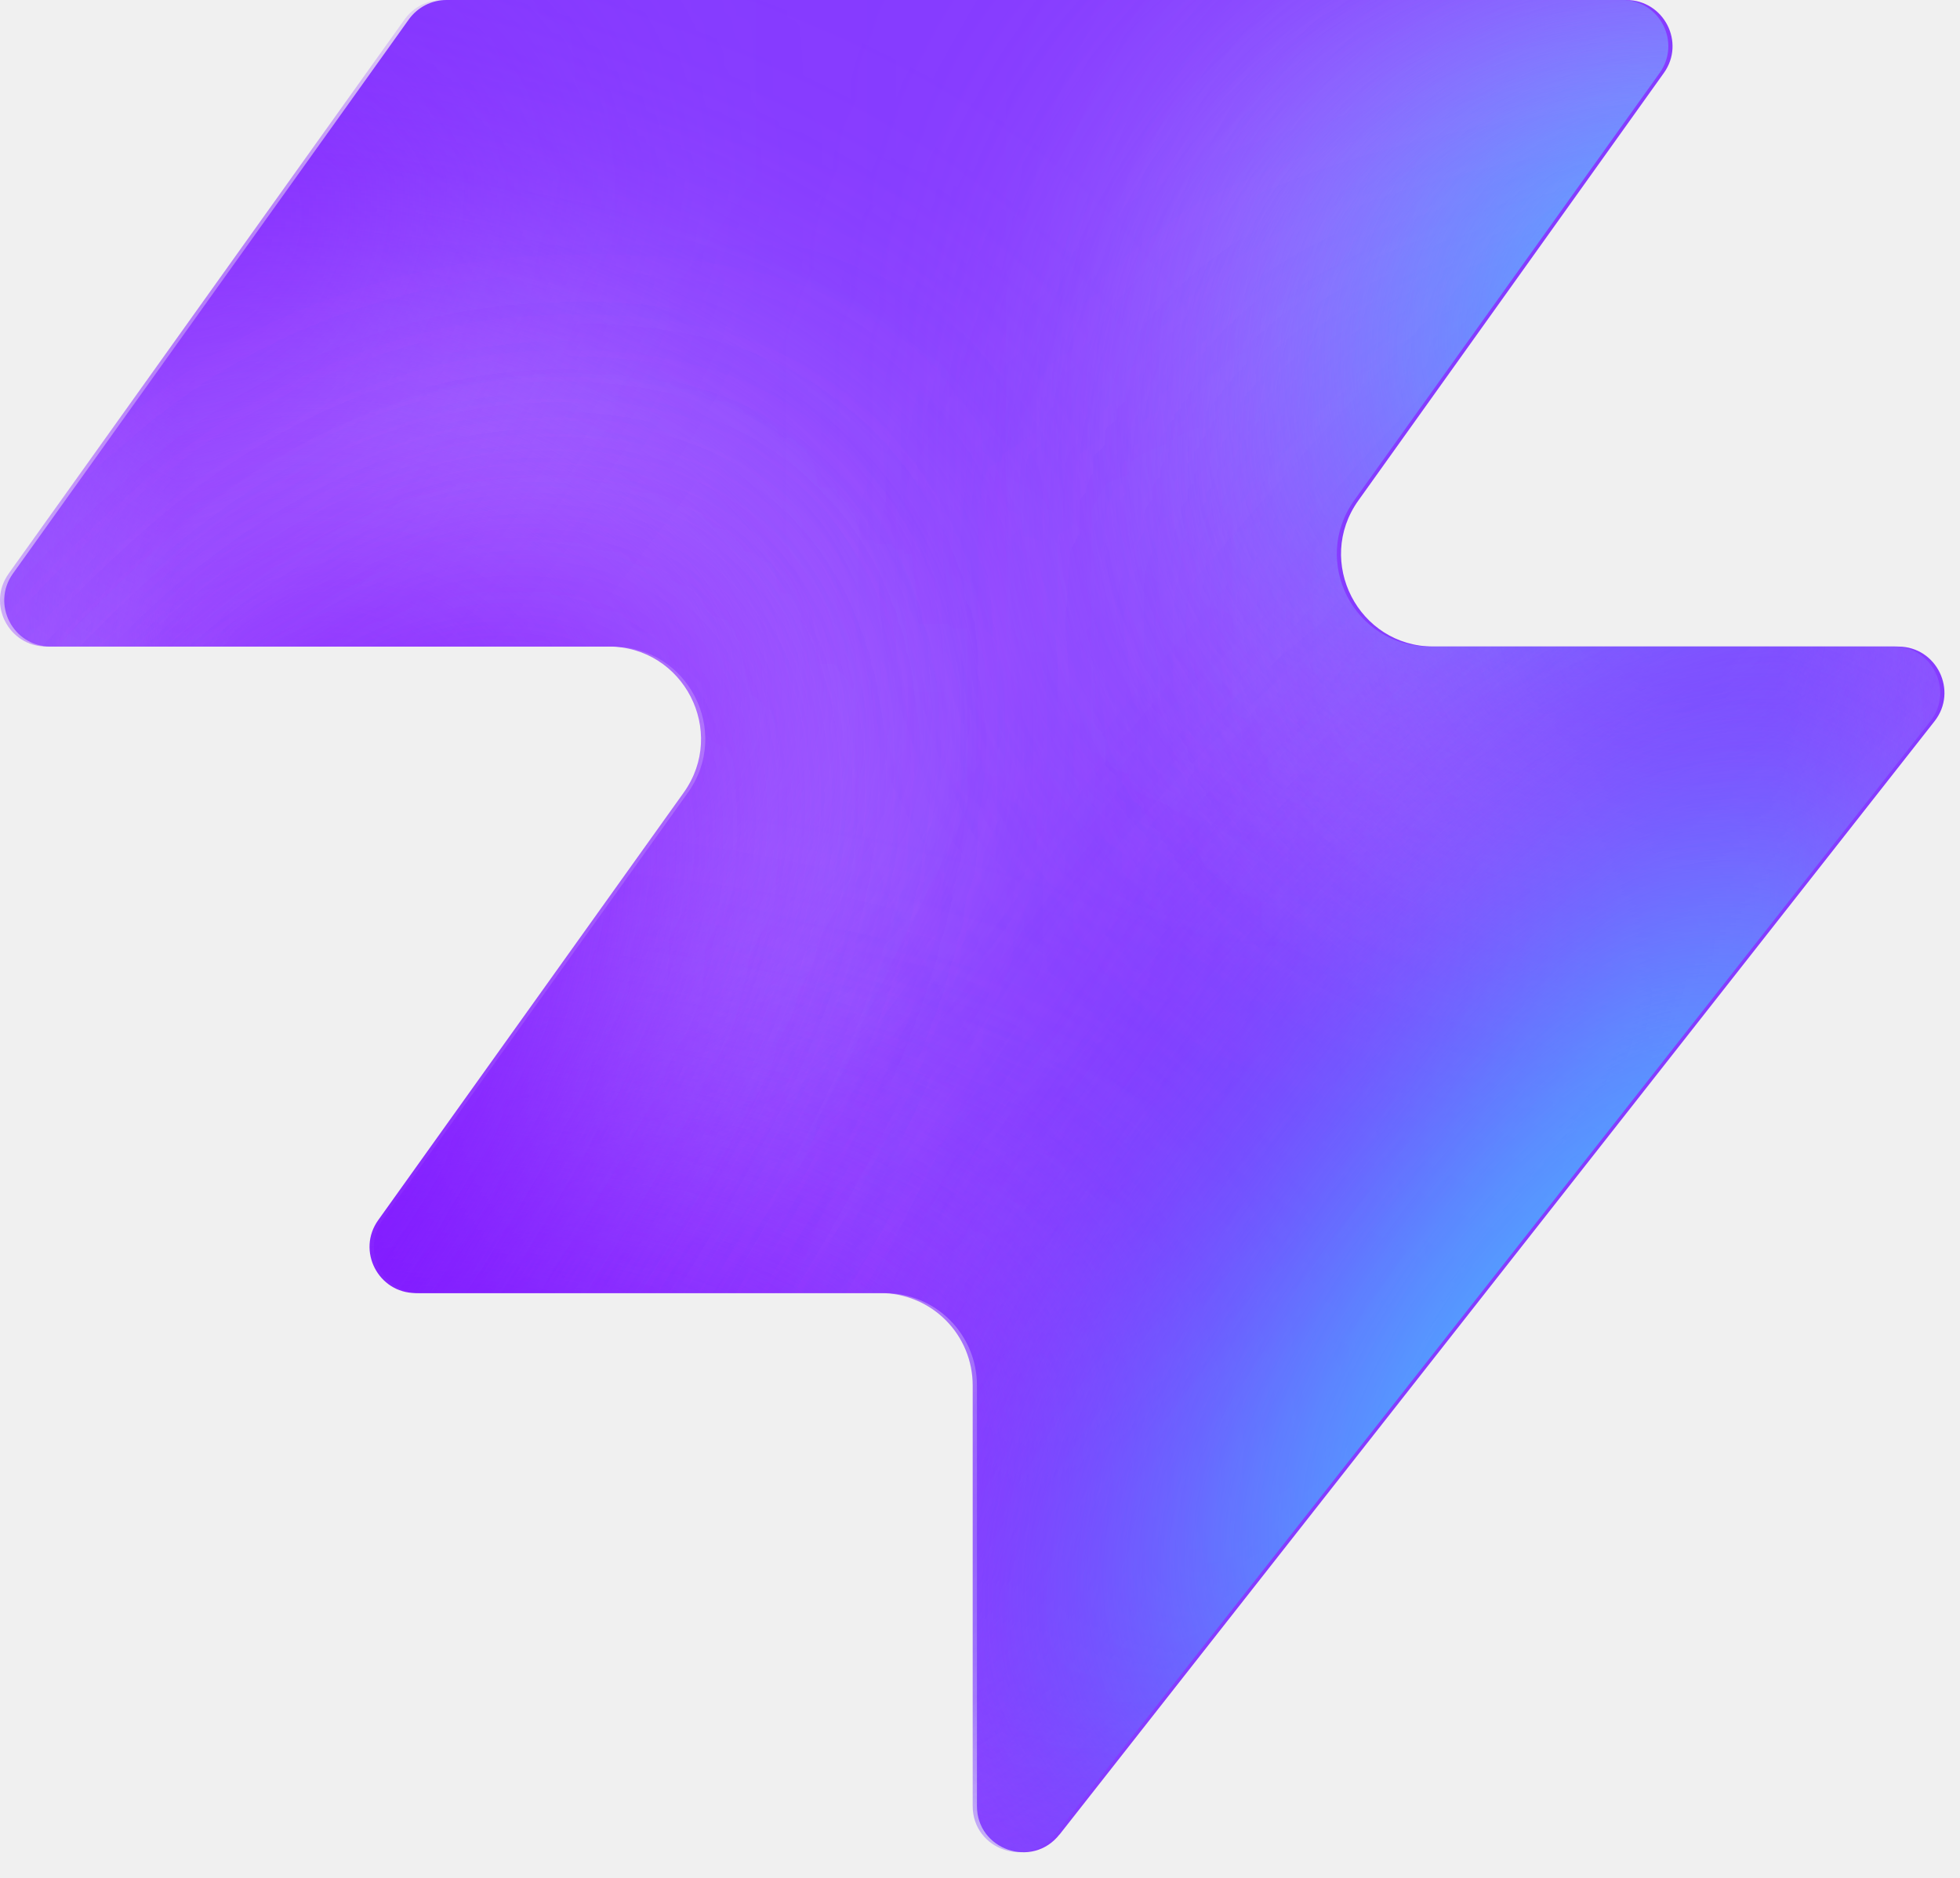
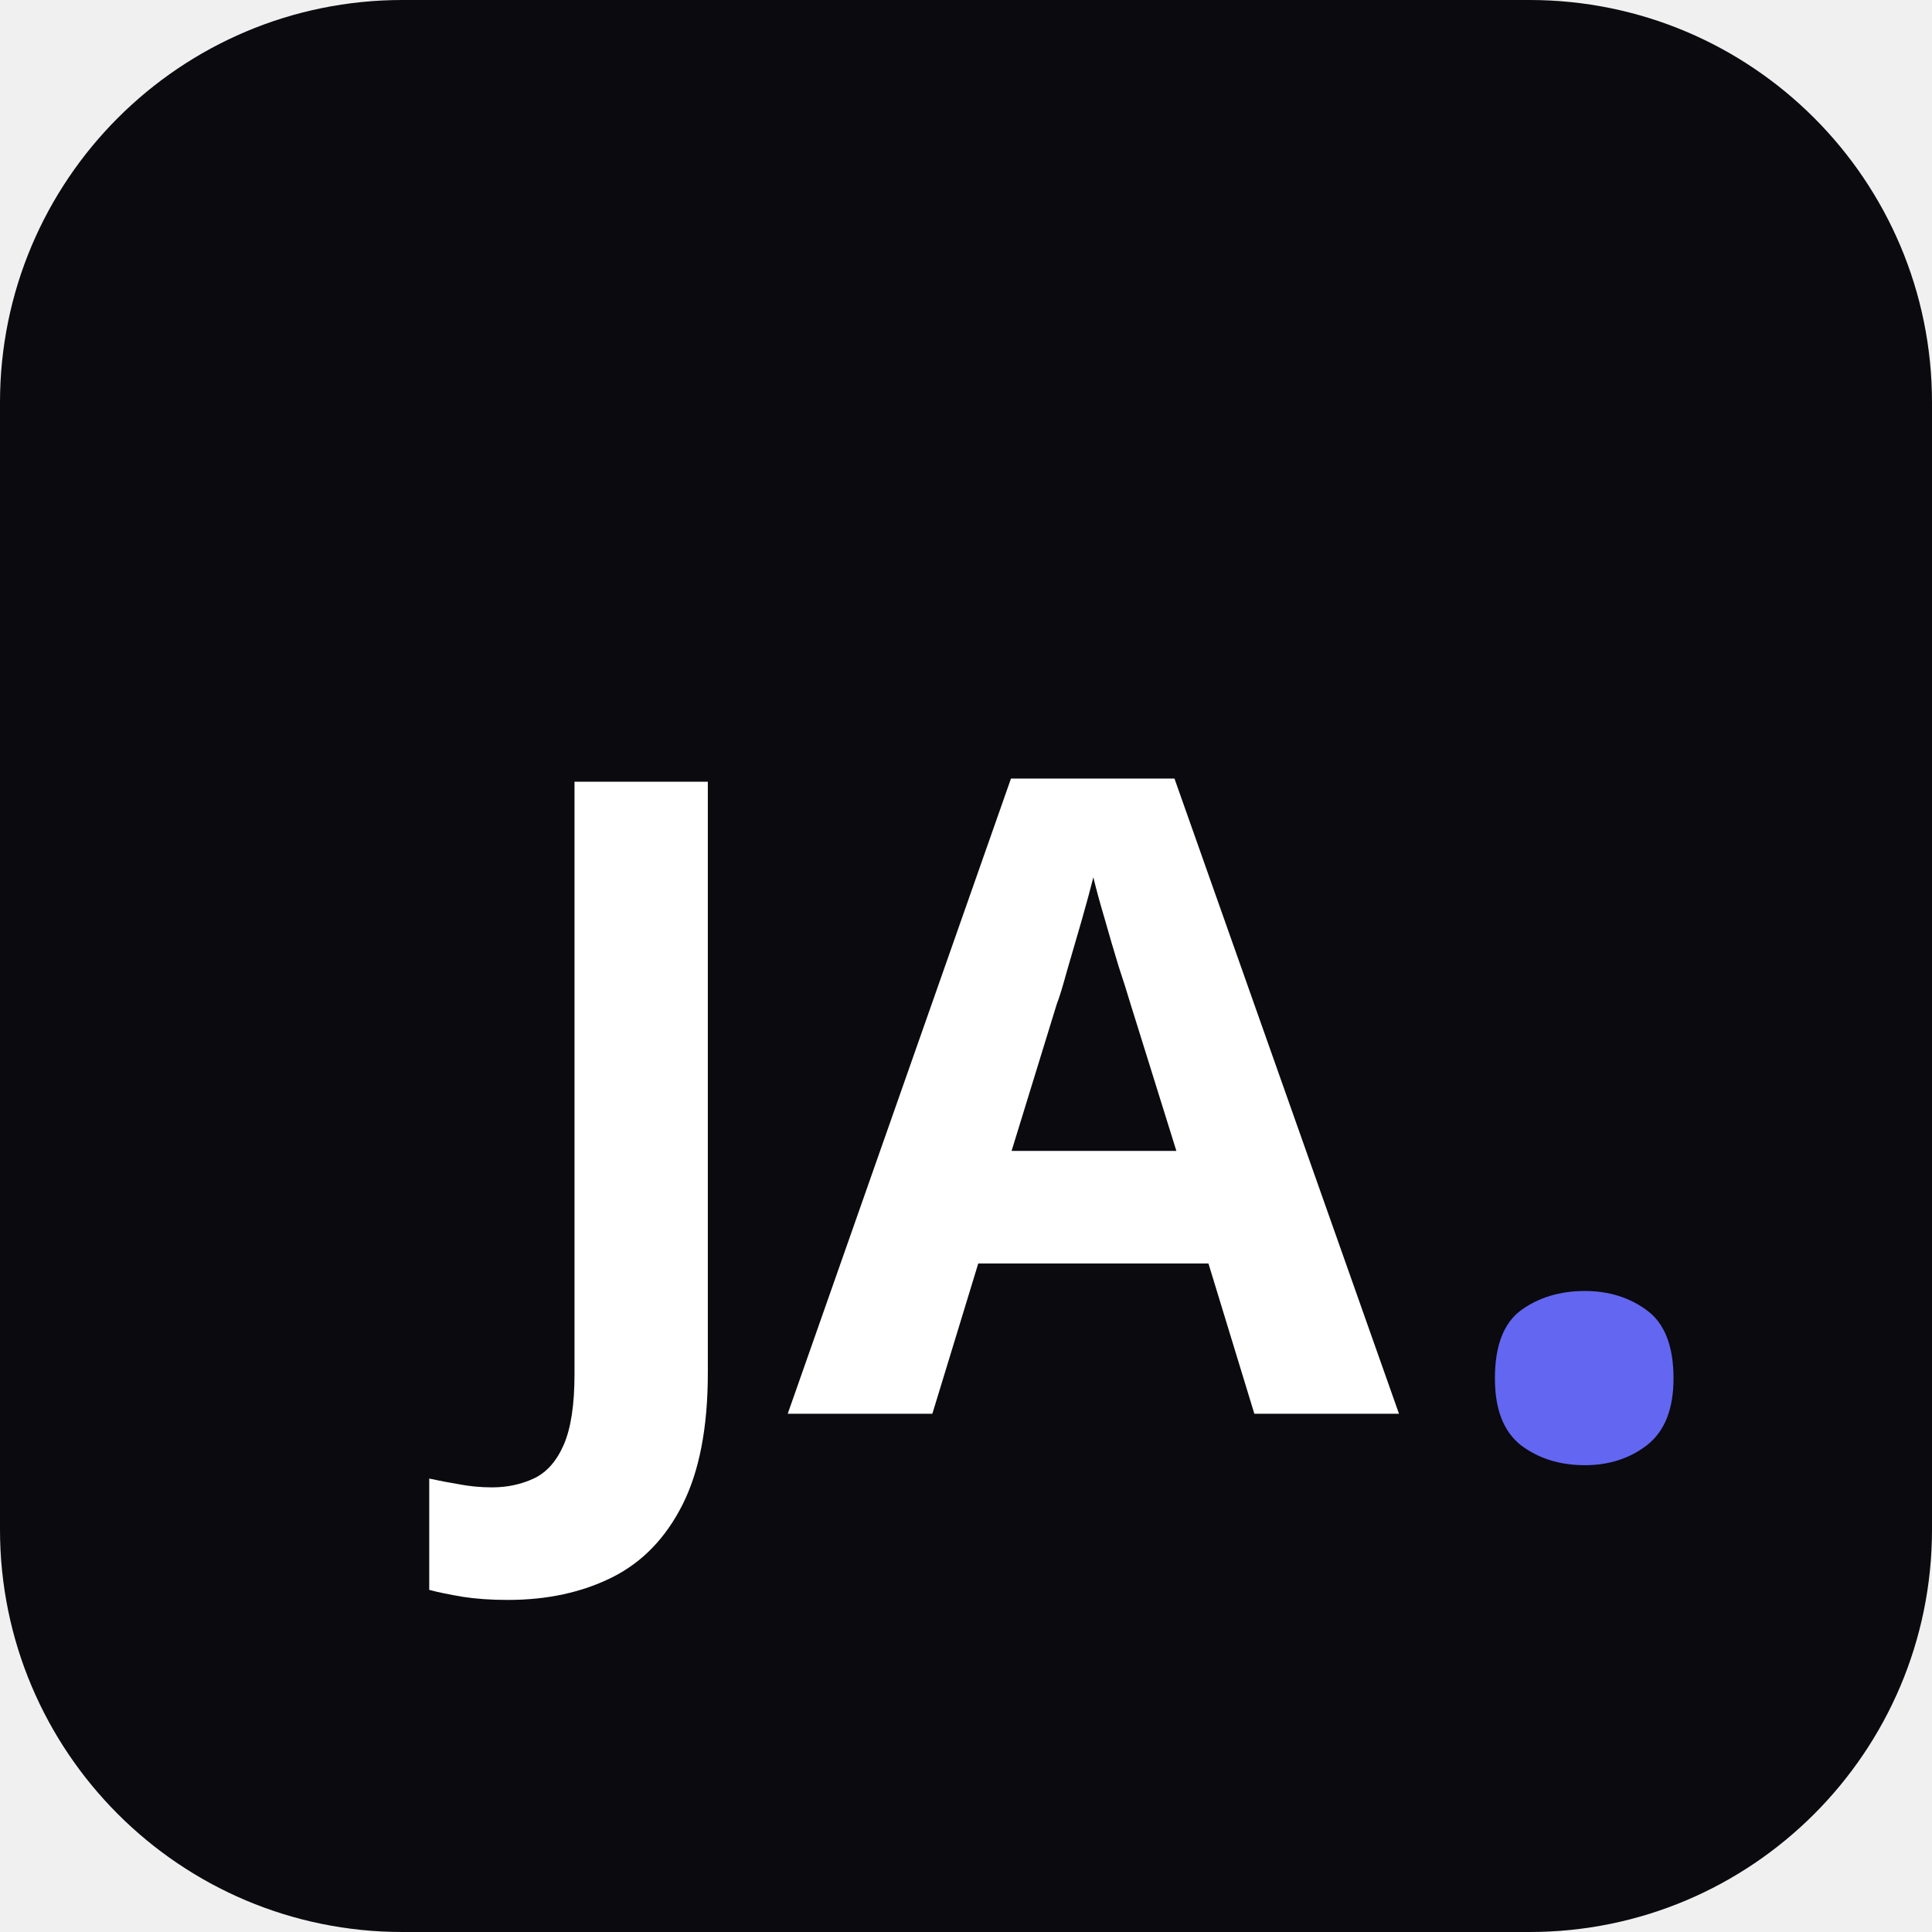
- <svg xmlns="http://www.w3.org/2000/svg" width="48" height="46" fill="none" viewBox="0 0 48 46">
-   <path fill="#863bff" d="M25.946 44.938c-.664.845-2.021.375-2.021-.698V33.937a2.26 2.26 0 0 0-2.262-2.262H10.287c-.92 0-1.456-1.04-.92-1.788l7.48-10.471c1.07-1.497 0-3.578-1.842-3.578H1.237c-.92 0-1.456-1.04-.92-1.788L10.013.474c.214-.297.556-.474.92-.474h28.894c.92 0 1.456 1.04.92 1.788l-7.48 10.471c-1.07 1.498 0 3.579 1.842 3.579h11.377c.943 0 1.473 1.088.89 1.83L25.947 44.94z" style="fill:#863bff;fill:color(display-p3 .525 .23 1);fill-opacity:1" />
-   <mask id="a" width="48" height="46" x="0" y="0" maskUnits="userSpaceOnUse" style="mask-type:alpha">
-     <path fill="#000" d="M25.842 44.938c-.664.844-2.021.375-2.021-.698V33.937a2.26 2.26 0 0 0-2.262-2.262H10.183c-.92 0-1.456-1.04-.92-1.788l7.48-10.471c1.07-1.498 0-3.579-1.842-3.579H1.133c-.92 0-1.456-1.04-.92-1.787L9.91.473c.214-.297.556-.474.92-.474h28.894c.92 0 1.456 1.04.92 1.788l-7.48 10.471c-1.07 1.498 0 3.578 1.842 3.578h11.377c.943 0 1.473 1.088.89 1.832L25.843 44.94z" style="fill:#000;fill-opacity:1" />
-   </mask>
-   <g mask="url(#a)">
-     <g filter="url(#b)">
-       <ellipse cx="5.508" cy="14.704" fill="#ede6ff" rx="5.508" ry="14.704" style="fill:#ede6ff;fill:color(display-p3 .927 .903 1);fill-opacity:1" transform="matrix(.00324 1 1 -.00324 -4.47 31.516)" />
-     </g>
-     <g filter="url(#c)">
-       <ellipse cx="10.399" cy="29.851" fill="#ede6ff" rx="10.399" ry="29.851" style="fill:#ede6ff;fill:color(display-p3 .927 .903 1);fill-opacity:1" transform="matrix(.00324 1 1 -.00324 -39.328 7.883)" />
-     </g>
-     <g filter="url(#d)">
-       <ellipse cx="5.508" cy="30.487" fill="#7e14ff" rx="5.508" ry="30.487" style="fill:#7e14ff;fill:color(display-p3 .492 .077 1);fill-opacity:1" transform="rotate(89.814 -25.913 -14.639)scale(1 -1)" />
-     </g>
-     <g filter="url(#e)">
-       <ellipse cx="5.508" cy="30.599" fill="#7e14ff" rx="5.508" ry="30.599" style="fill:#7e14ff;fill:color(display-p3 .492 .077 1);fill-opacity:1" transform="rotate(89.814 -32.644 -3.334)scale(1 -1)" />
-     </g>
-     <g filter="url(#f)">
-       <ellipse cx="5.508" cy="30.599" fill="#7e14ff" rx="5.508" ry="30.599" style="fill:#7e14ff;fill:color(display-p3 .492 .077 1);fill-opacity:1" transform="matrix(.00324 1 1 -.00324 -34.34 30.47)" />
-     </g>
-     <g filter="url(#g)">
-       <ellipse cx="14.072" cy="22.078" fill="#ede6ff" rx="14.072" ry="22.078" style="fill:#ede6ff;fill:color(display-p3 .927 .903 1);fill-opacity:1" transform="rotate(93.35 24.506 48.493)scale(-1 1)" />
-     </g>
-     <g filter="url(#h)">
-       <ellipse cx="3.47" cy="21.501" fill="#7e14ff" rx="3.47" ry="21.501" style="fill:#7e14ff;fill:color(display-p3 .492 .077 1);fill-opacity:1" transform="rotate(89.009 28.708 47.59)scale(-1 1)" />
-     </g>
-     <g filter="url(#i)">
-       <ellipse cx="3.47" cy="21.501" fill="#7e14ff" rx="3.47" ry="21.501" style="fill:#7e14ff;fill:color(display-p3 .492 .077 1);fill-opacity:1" transform="rotate(89.009 28.708 47.59)scale(-1 1)" />
-     </g>
-     <g filter="url(#j)">
-       <ellipse cx=".387" cy="8.972" fill="#7e14ff" rx="4.407" ry="29.108" style="fill:#7e14ff;fill:color(display-p3 .492 .077 1);fill-opacity:1" transform="rotate(39.51 .387 8.972)" />
-     </g>
-     <g filter="url(#k)">
-       <ellipse cx="47.523" cy="-6.092" fill="#7e14ff" rx="4.407" ry="29.108" style="fill:#7e14ff;fill:color(display-p3 .492 .077 1);fill-opacity:1" transform="rotate(37.892 47.523 -6.092)" />
-     </g>
-     <g filter="url(#l)">
-       <ellipse cx="41.412" cy="6.333" fill="#47bfff" rx="5.971" ry="9.665" style="fill:#47bfff;fill:color(display-p3 .28 .748 1);fill-opacity:1" transform="rotate(37.892 41.412 6.333)" />
-     </g>
-     <g filter="url(#m)">
-       <ellipse cx="-1.879" cy="38.332" fill="#7e14ff" rx="4.407" ry="29.108" style="fill:#7e14ff;fill:color(display-p3 .492 .077 1);fill-opacity:1" transform="rotate(37.892 -1.88 38.332)" />
-     </g>
-     <g filter="url(#n)">
-       <ellipse cx="-1.879" cy="38.332" fill="#7e14ff" rx="4.407" ry="29.108" style="fill:#7e14ff;fill:color(display-p3 .492 .077 1);fill-opacity:1" transform="rotate(37.892 -1.88 38.332)" />
-     </g>
-     <g filter="url(#o)">
-       <ellipse cx="35.651" cy="29.907" fill="#7e14ff" rx="4.407" ry="29.108" style="fill:#7e14ff;fill:color(display-p3 .492 .077 1);fill-opacity:1" transform="rotate(37.892 35.651 29.907)" />
-     </g>
-     <g filter="url(#p)">
-       <ellipse cx="38.418" cy="32.4" fill="#47bfff" rx="5.971" ry="15.297" style="fill:#47bfff;fill:color(display-p3 .28 .748 1);fill-opacity:1" transform="rotate(37.892 38.418 32.4)" />
-     </g>
-   </g>
-   <defs>
-     <filter id="b" width="60.045" height="41.654" x="-19.77" y="16.149" color-interpolation-filters="sRGB" filterUnits="userSpaceOnUse">
-       <feFlood flood-opacity="0" result="BackgroundImageFix" />
-       <feBlend in="SourceGraphic" in2="BackgroundImageFix" result="shape" />
-       <feGaussianBlur result="effect1_foregroundBlur_2002_17158" stdDeviation="7.659" />
-     </filter>
-     <filter id="c" width="90.34" height="51.437" x="-54.613" y="-7.533" color-interpolation-filters="sRGB" filterUnits="userSpaceOnUse">
-       <feFlood flood-opacity="0" result="BackgroundImageFix" />
-       <feBlend in="SourceGraphic" in2="BackgroundImageFix" result="shape" />
-       <feGaussianBlur result="effect1_foregroundBlur_2002_17158" stdDeviation="7.659" />
-     </filter>
-     <filter id="d" width="79.355" height="29.4" x="-49.64" y="2.03" color-interpolation-filters="sRGB" filterUnits="userSpaceOnUse">
-       <feFlood flood-opacity="0" result="BackgroundImageFix" />
-       <feBlend in="SourceGraphic" in2="BackgroundImageFix" result="shape" />
-       <feGaussianBlur result="effect1_foregroundBlur_2002_17158" stdDeviation="4.596" />
-     </filter>
-     <filter id="e" width="79.579" height="29.4" x="-45.045" y="20.029" color-interpolation-filters="sRGB" filterUnits="userSpaceOnUse">
-       <feFlood flood-opacity="0" result="BackgroundImageFix" />
-       <feBlend in="SourceGraphic" in2="BackgroundImageFix" result="shape" />
-       <feGaussianBlur result="effect1_foregroundBlur_2002_17158" stdDeviation="4.596" />
-     </filter>
-     <filter id="f" width="79.579" height="29.4" x="-43.513" y="21.178" color-interpolation-filters="sRGB" filterUnits="userSpaceOnUse">
-       <feFlood flood-opacity="0" result="BackgroundImageFix" />
-       <feBlend in="SourceGraphic" in2="BackgroundImageFix" result="shape" />
-       <feGaussianBlur result="effect1_foregroundBlur_2002_17158" stdDeviation="4.596" />
-     </filter>
-     <filter id="g" width="74.749" height="58.852" x="15.756" y="-17.901" color-interpolation-filters="sRGB" filterUnits="userSpaceOnUse">
-       <feFlood flood-opacity="0" result="BackgroundImageFix" />
-       <feBlend in="SourceGraphic" in2="BackgroundImageFix" result="shape" />
-       <feGaussianBlur result="effect1_foregroundBlur_2002_17158" stdDeviation="7.659" />
-     </filter>
-     <filter id="h" width="61.377" height="25.362" x="23.548" y="2.284" color-interpolation-filters="sRGB" filterUnits="userSpaceOnUse">
-       <feFlood flood-opacity="0" result="BackgroundImageFix" />
-       <feBlend in="SourceGraphic" in2="BackgroundImageFix" result="shape" />
-       <feGaussianBlur result="effect1_foregroundBlur_2002_17158" stdDeviation="4.596" />
-     </filter>
-     <filter id="i" width="61.377" height="25.362" x="23.548" y="2.284" color-interpolation-filters="sRGB" filterUnits="userSpaceOnUse">
-       <feFlood flood-opacity="0" result="BackgroundImageFix" />
-       <feBlend in="SourceGraphic" in2="BackgroundImageFix" result="shape" />
-       <feGaussianBlur result="effect1_foregroundBlur_2002_17158" stdDeviation="4.596" />
-     </filter>
-     <filter id="j" width="56.045" height="63.649" x="-27.636" y="-22.853" color-interpolation-filters="sRGB" filterUnits="userSpaceOnUse">
-       <feFlood flood-opacity="0" result="BackgroundImageFix" />
-       <feBlend in="SourceGraphic" in2="BackgroundImageFix" result="shape" />
-       <feGaussianBlur result="effect1_foregroundBlur_2002_17158" stdDeviation="4.596" />
-     </filter>
-     <filter id="k" width="54.814" height="64.646" x="20.116" y="-38.415" color-interpolation-filters="sRGB" filterUnits="userSpaceOnUse">
-       <feFlood flood-opacity="0" result="BackgroundImageFix" />
-       <feBlend in="SourceGraphic" in2="BackgroundImageFix" result="shape" />
-       <feGaussianBlur result="effect1_foregroundBlur_2002_17158" stdDeviation="4.596" />
-     </filter>
-     <filter id="l" width="33.541" height="35.313" x="24.641" y="-11.323" color-interpolation-filters="sRGB" filterUnits="userSpaceOnUse">
-       <feFlood flood-opacity="0" result="BackgroundImageFix" />
-       <feBlend in="SourceGraphic" in2="BackgroundImageFix" result="shape" />
-       <feGaussianBlur result="effect1_foregroundBlur_2002_17158" stdDeviation="4.596" />
-     </filter>
-     <filter id="m" width="54.814" height="64.646" x="-29.286" y="6.009" color-interpolation-filters="sRGB" filterUnits="userSpaceOnUse">
-       <feFlood flood-opacity="0" result="BackgroundImageFix" />
-       <feBlend in="SourceGraphic" in2="BackgroundImageFix" result="shape" />
-       <feGaussianBlur result="effect1_foregroundBlur_2002_17158" stdDeviation="4.596" />
-     </filter>
-     <filter id="n" width="54.814" height="64.646" x="-29.286" y="6.009" color-interpolation-filters="sRGB" filterUnits="userSpaceOnUse">
-       <feFlood flood-opacity="0" result="BackgroundImageFix" />
-       <feBlend in="SourceGraphic" in2="BackgroundImageFix" result="shape" />
-       <feGaussianBlur result="effect1_foregroundBlur_2002_17158" stdDeviation="4.596" />
-     </filter>
-     <filter id="o" width="54.814" height="64.646" x="8.244" y="-2.416" color-interpolation-filters="sRGB" filterUnits="userSpaceOnUse">
-       <feFlood flood-opacity="0" result="BackgroundImageFix" />
-       <feBlend in="SourceGraphic" in2="BackgroundImageFix" result="shape" />
-       <feGaussianBlur result="effect1_foregroundBlur_2002_17158" stdDeviation="4.596" />
-     </filter>
-     <filter id="p" width="39.409" height="43.623" x="18.713" y="10.588" color-interpolation-filters="sRGB" filterUnits="userSpaceOnUse">
-       <feFlood flood-opacity="0" result="BackgroundImageFix" />
-       <feBlend in="SourceGraphic" in2="BackgroundImageFix" result="shape" />
-       <feGaussianBlur result="effect1_foregroundBlur_2002_17158" stdDeviation="4.596" />
-     </filter>
-   </defs>
+ <svg xmlns="http://www.w3.org/2000/svg" viewBox="0 0 48 48" width="48" height="48">
+   <rect width="48" height="48" rx="10" fill="#0A0A0F" />
+   <text x="49%" y="57%" dominant-baseline="middle" text-anchor="middle" font-family="system-ui, sans-serif" font-weight="700" font-size="22" fill="#ffffff">JA</text>
+   <text x="82%" y="56%" dominant-baseline="middle" text-anchor="middle" font-family="system-ui, sans-serif" font-weight="700" font-size="26" fill="#6366F1">.</text>
</svg>
